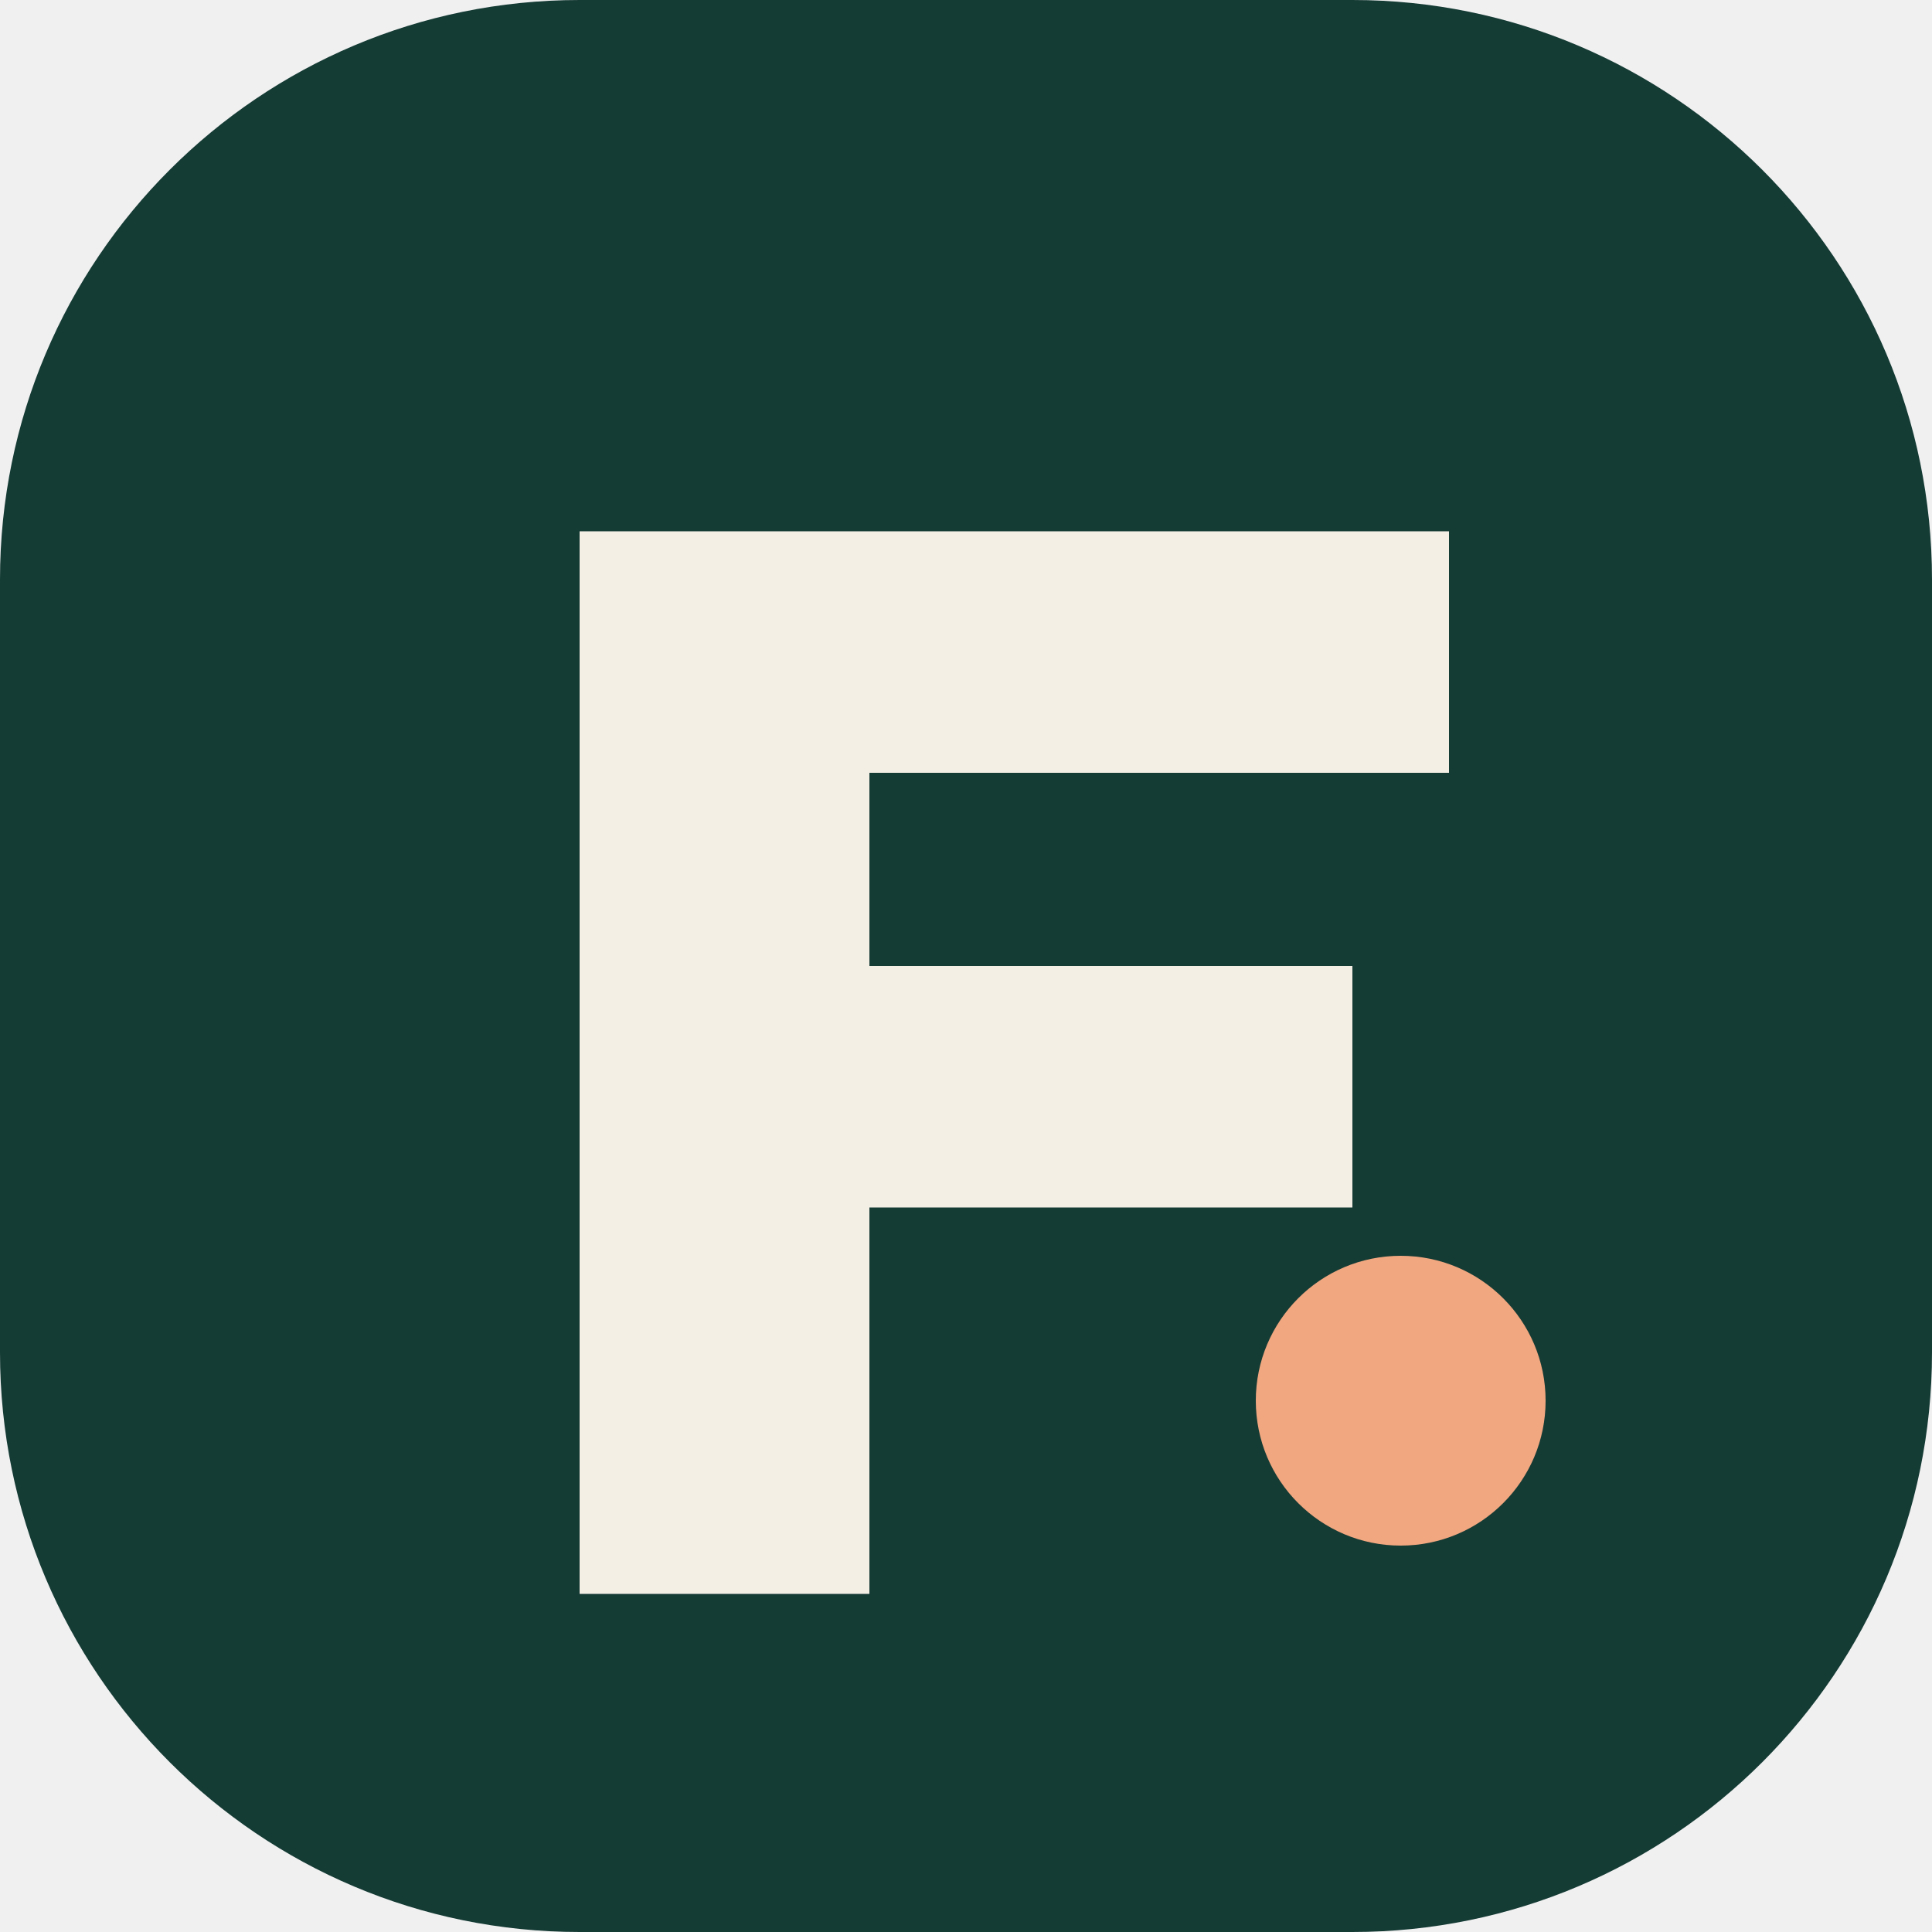
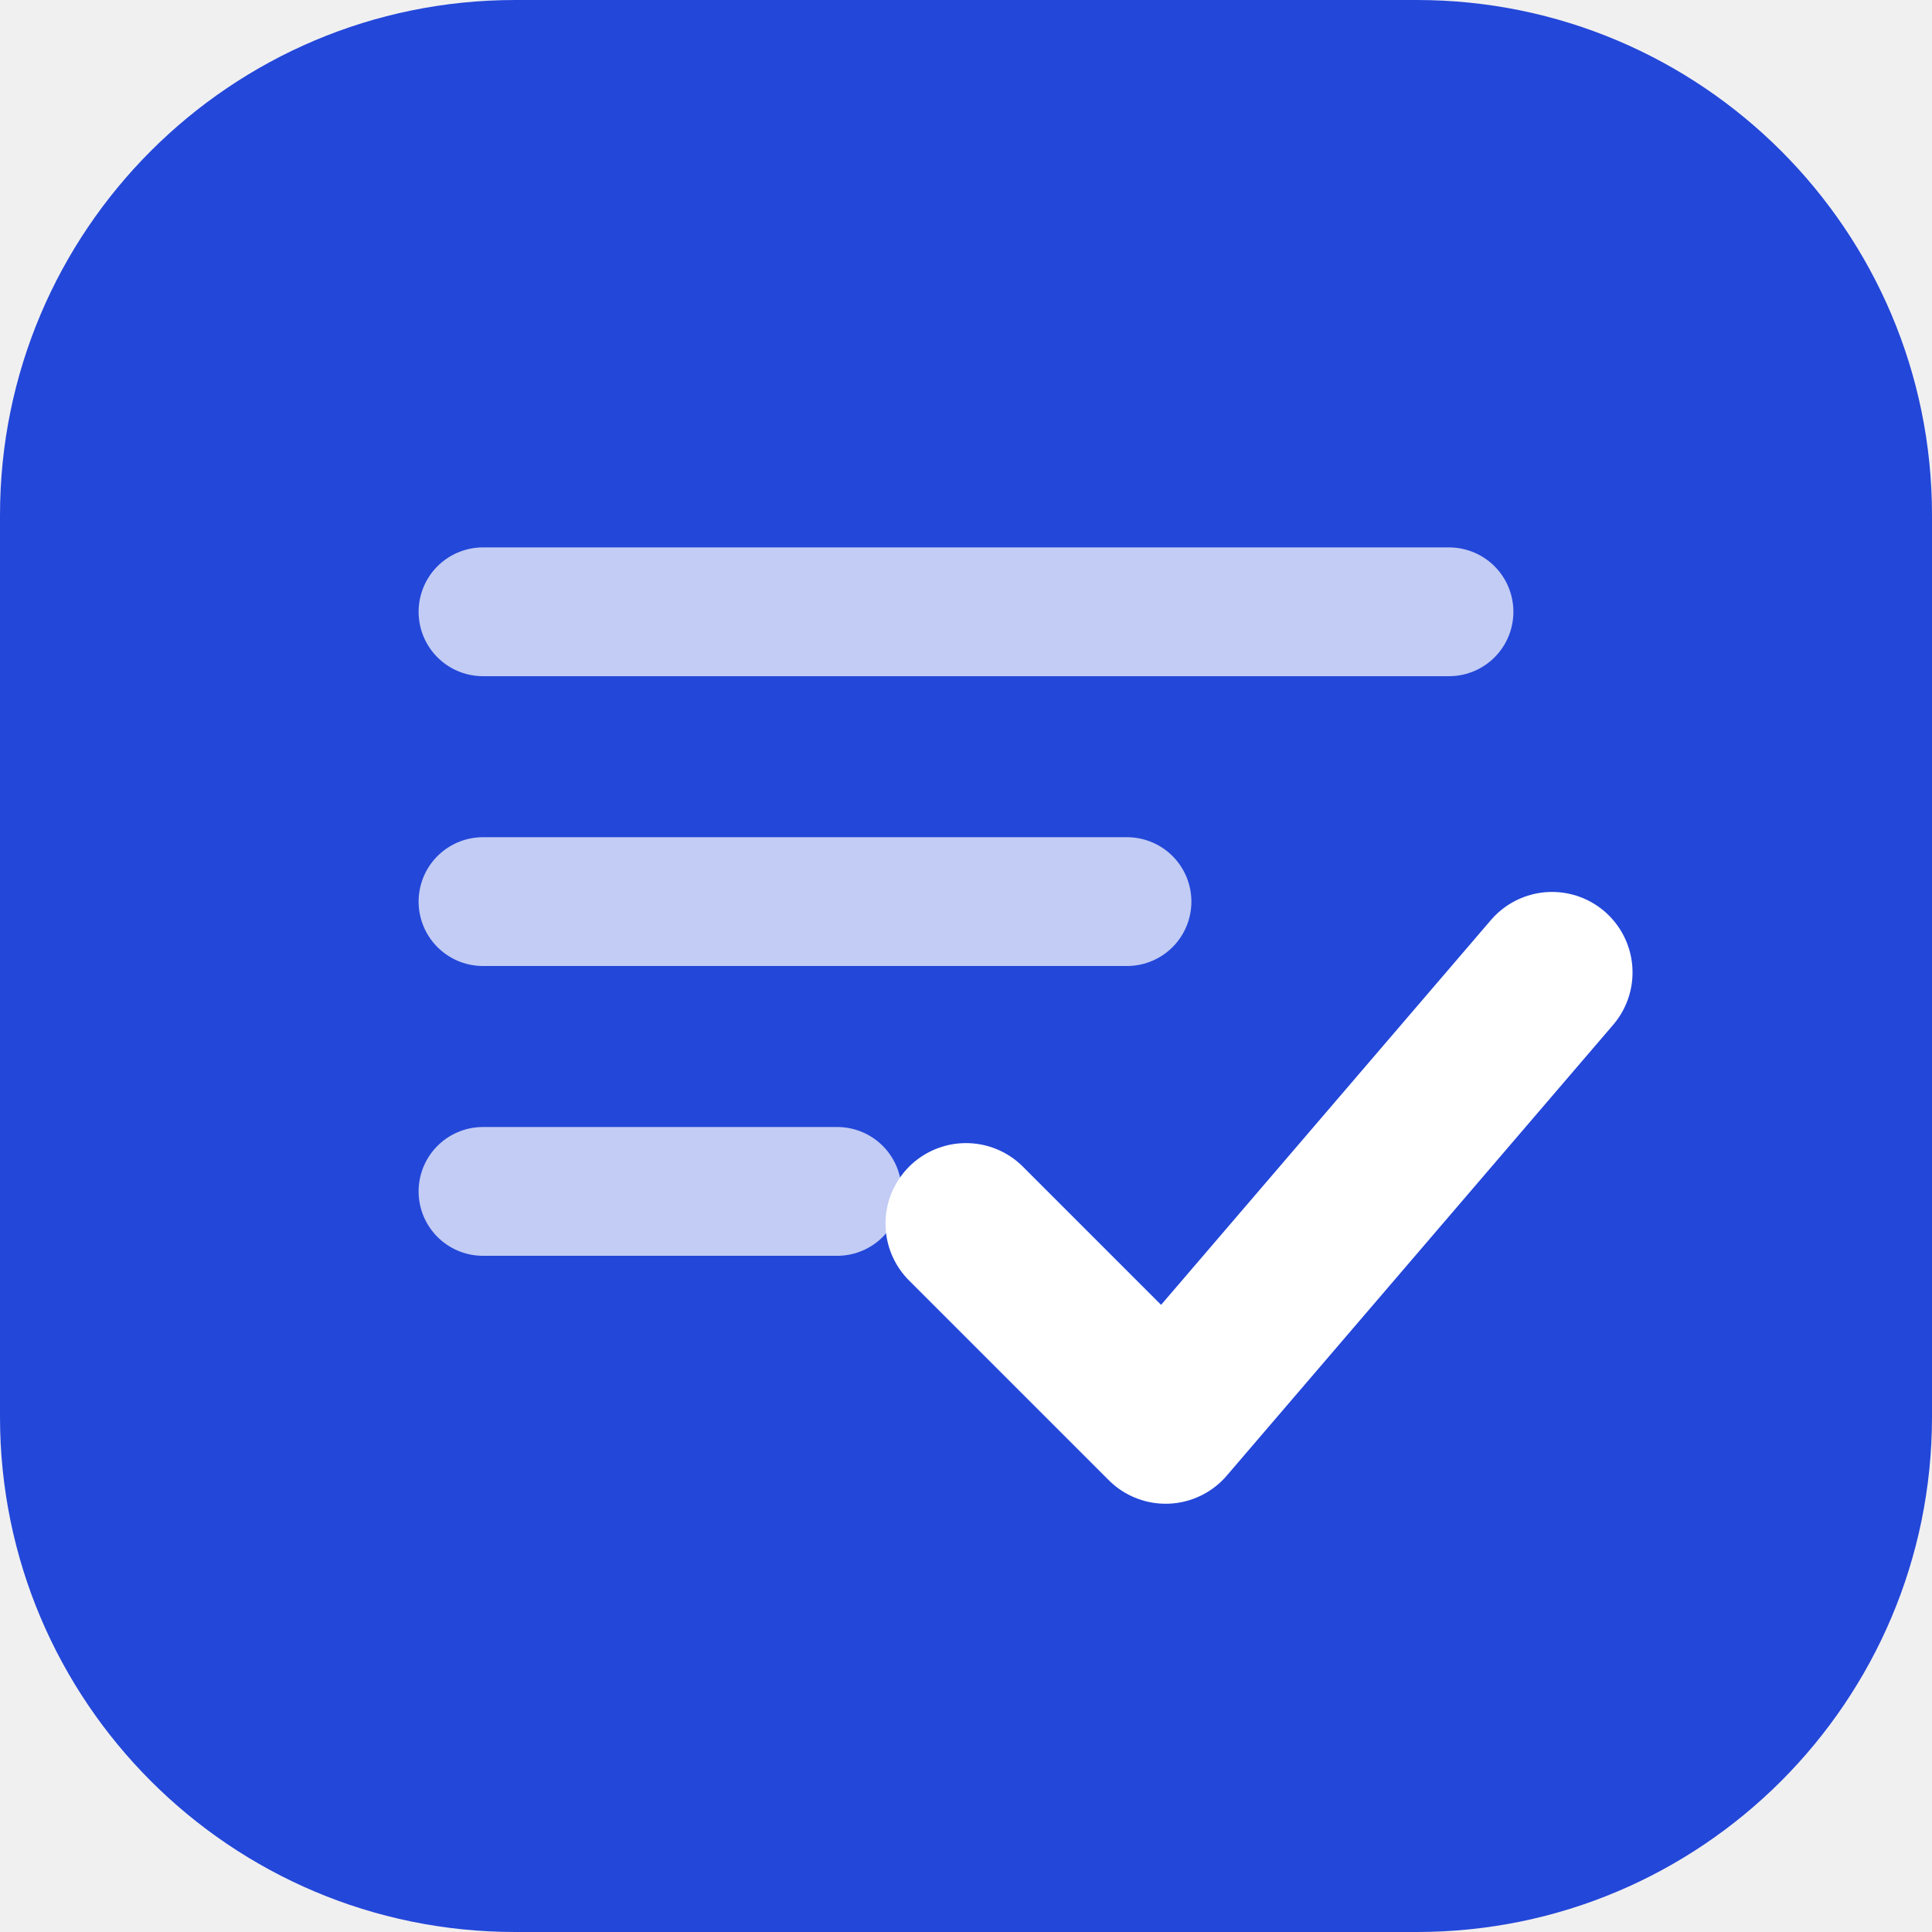
- <svg xmlns="http://www.w3.org/2000/svg" viewBox="0 0 40 40">
-   <rect width="40" height="40" rx="12" fill="#153b35" />
-   <path d="M12 11h18v5H18v4h10v5H18v8h-6V11Z" fill="#f4efe5" />
-   <circle cx="29" cy="29" r="3" fill="#f1a77f" />
+ <svg xmlns="http://www.w3.org/2000/svg" viewBox="0 0 30 30">
+   <rect width="30" height="30" rx="8" fill="#2347d9" />
+   <path d="M7.5 9.5h15M7.5 14h10M7.5 18.5H13" fill="none" stroke="#fff" stroke-linecap="round" stroke-width="2" opacity=".72" />
+   <path d="m15 19 3.1 3.1 6-7" fill="none" stroke="#fff" stroke-linecap="round" stroke-linejoin="round" stroke-width="2.5" />
</svg>
